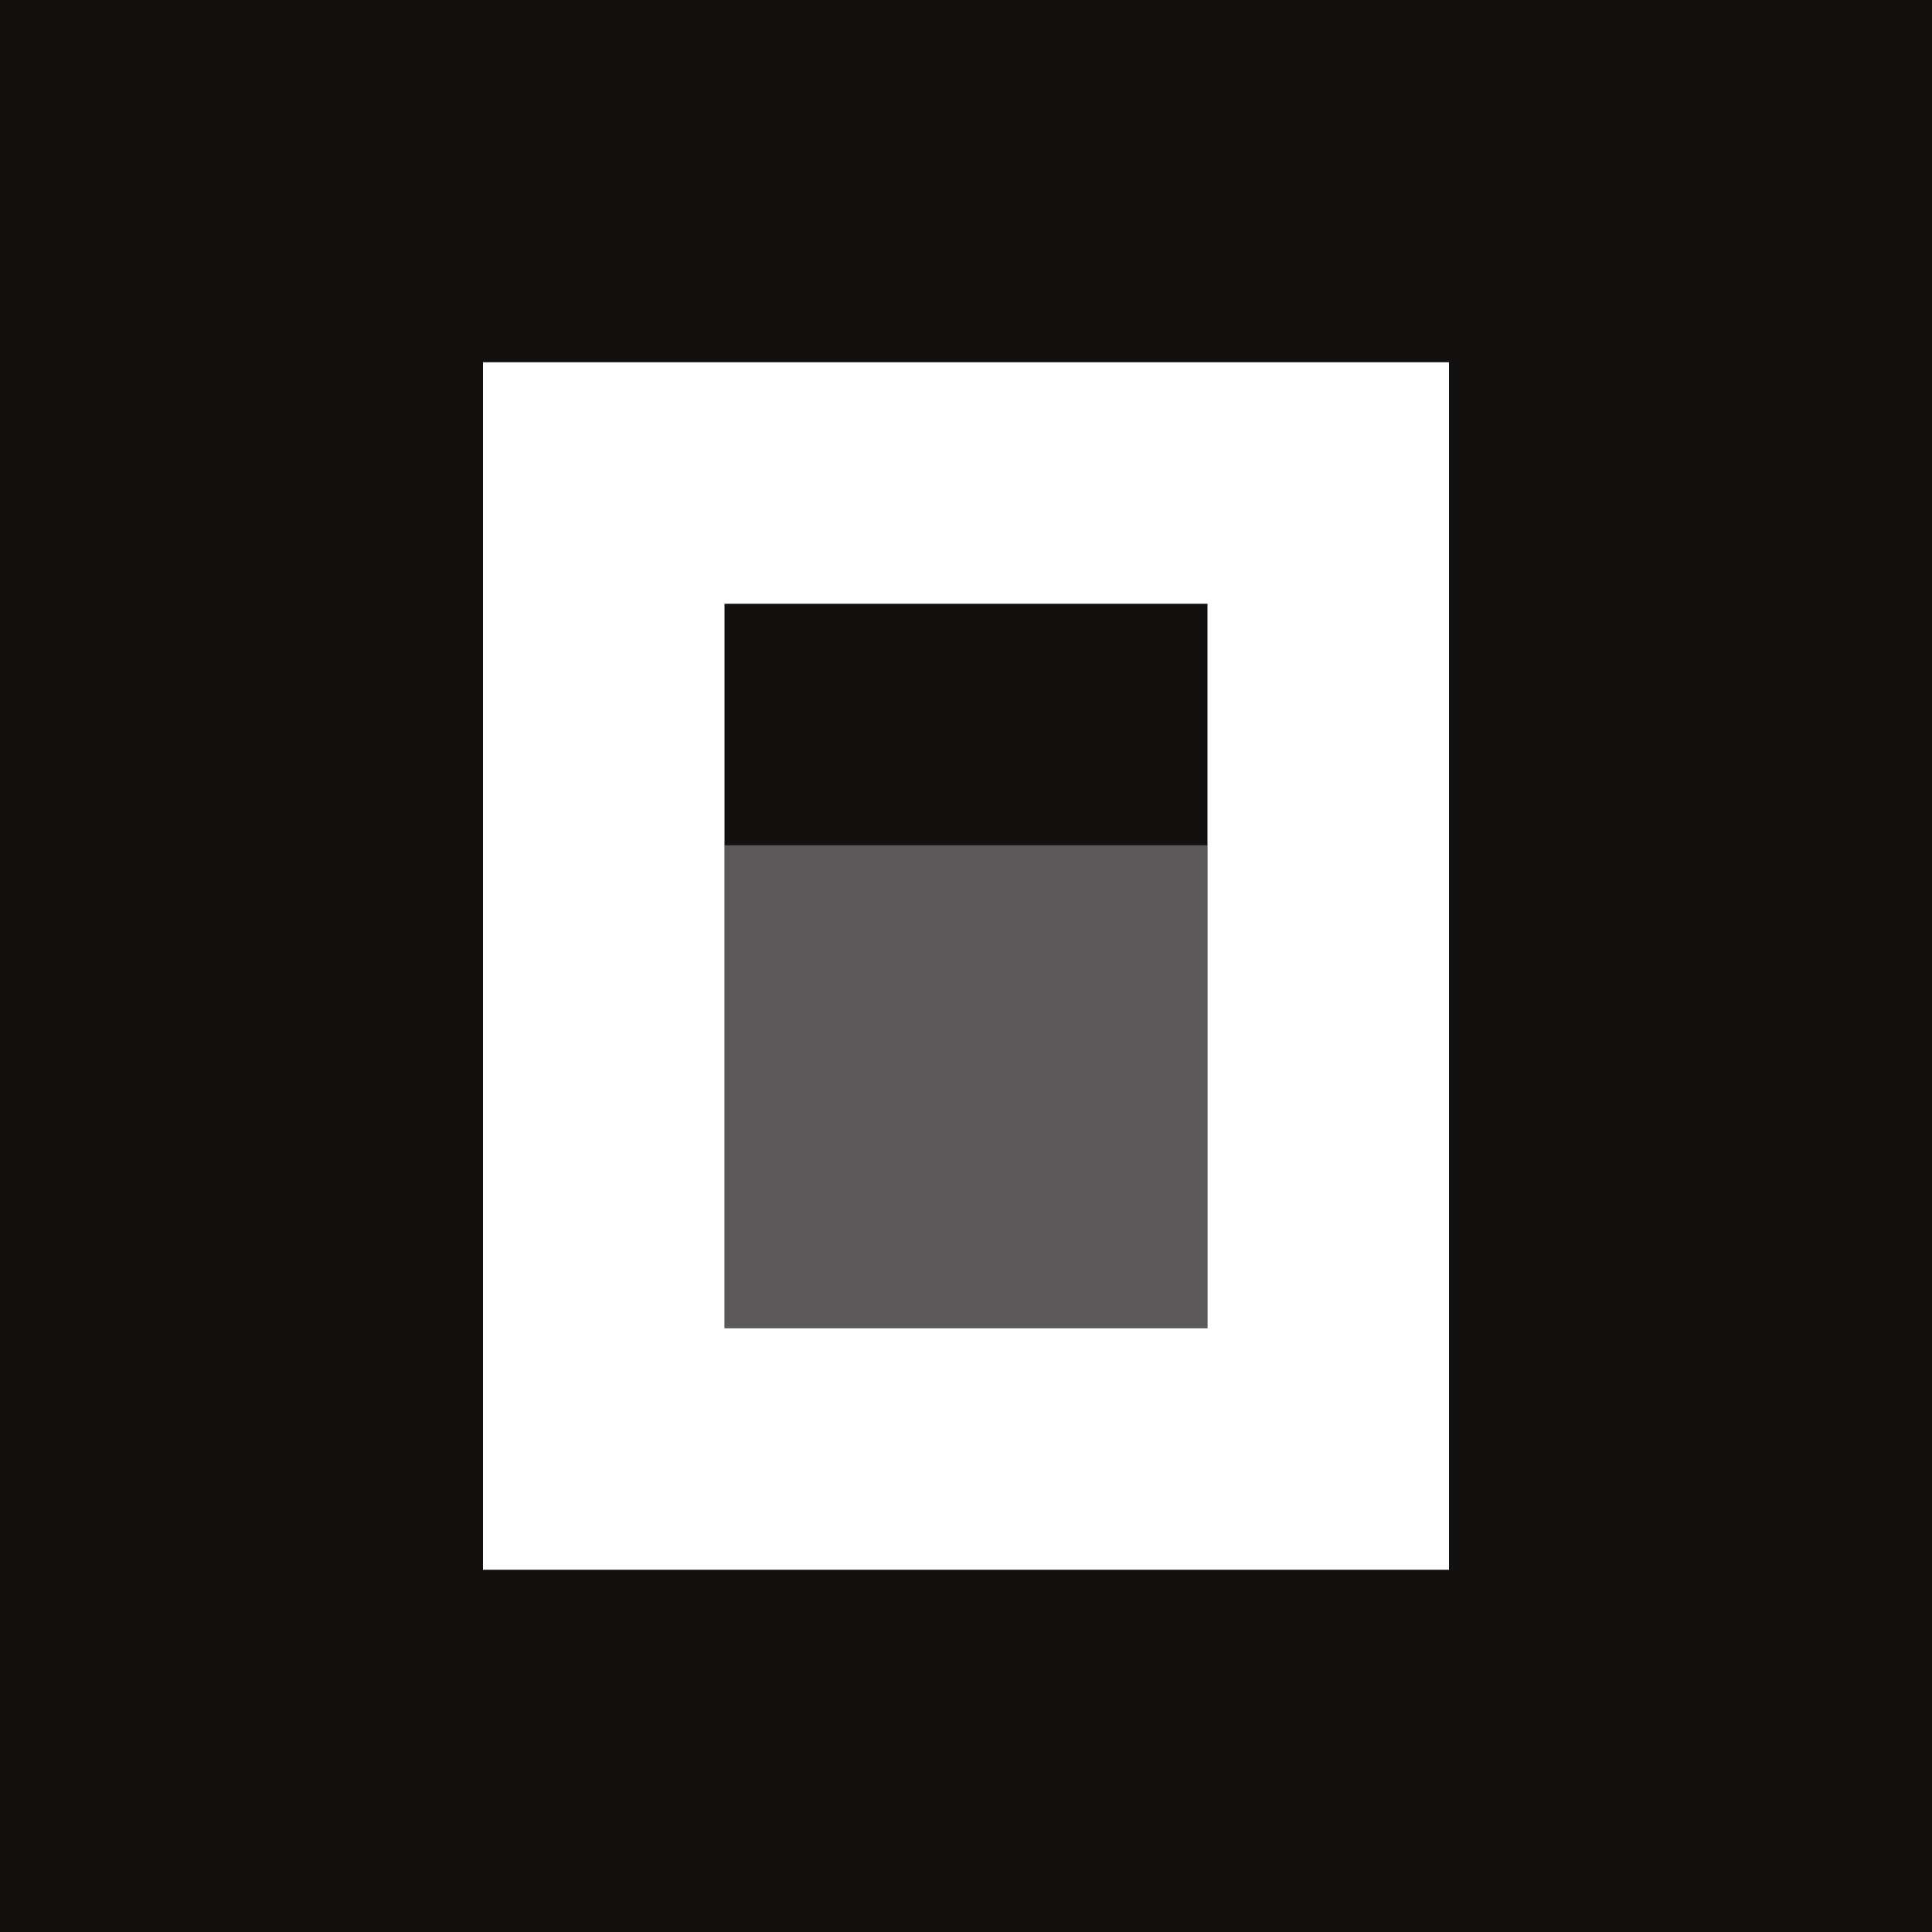
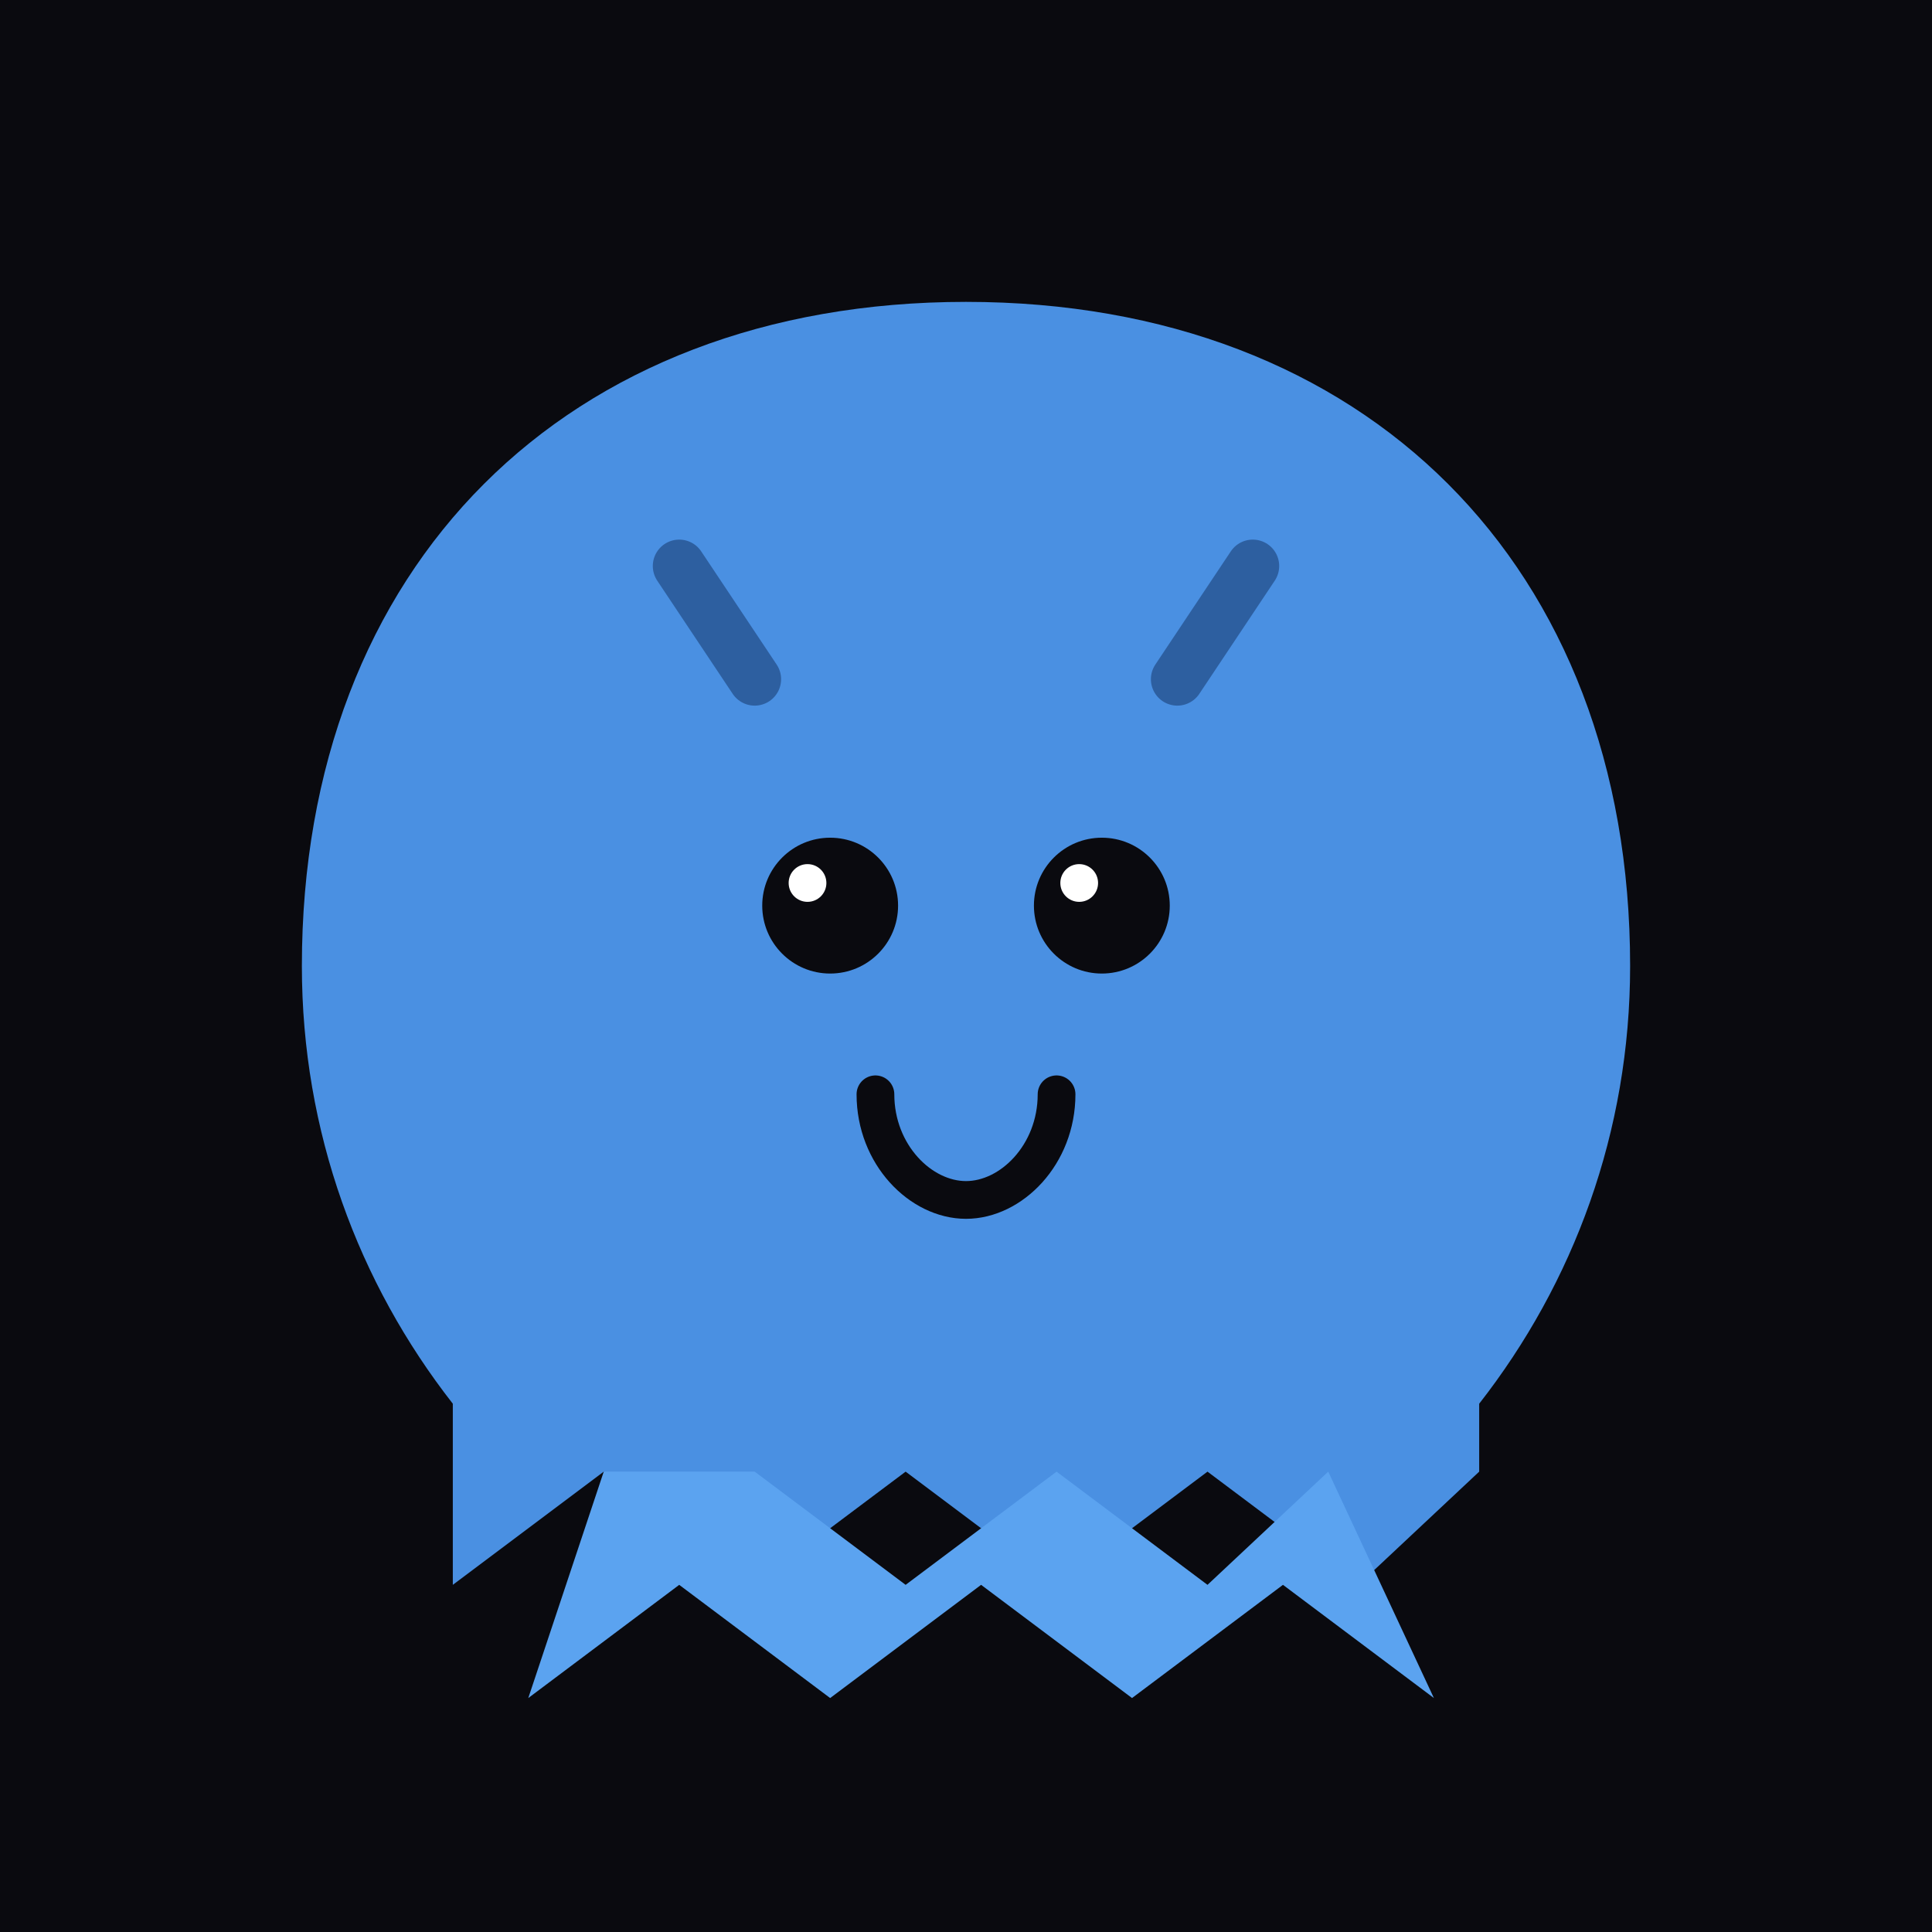
<svg xmlns="http://www.w3.org/2000/svg" version="1.1" width="512" height="512">
  <svg width="512" height="512" viewBox="0 0 512 512" fill="none">
-     <rect width="512" height="512" fill="#131010" />
-     <path d="M320 224V352H192V224H320Z" fill="#5A5858" />
-     <path fill-rule="evenodd" clip-rule="evenodd" d="M384 416H128V96H384V416ZM320 160H192V352H320V160Z" fill="white" />
+     <rect width="512" height="512" fill="#0A0A0F" />
+     <path d="M256 80C150 80 80 150 80 256C80 300 95 340 120 372L120 420L160 390L200 420L240 390L280 420L320 390L360 420L392 390L392 372C417 340 432 300 432 256C432 150 362 80 256 80Z" fill="#4A90E2" />
+     <path d="M160 390L140 450L180 420L220 450L260 420L300 450L340 420L380 450L352 390L320 420L280 390L240 420L200 390Z" fill="#5BA3F0" />
+     <circle cx="220" cy="240" r="18" fill="#0A0A0F" />
+     <circle cx="292" cy="240" r="18" fill="#0A0A0F" />
+     <circle cx="214" cy="234" r="5" fill="white" />
+     <circle cx="286" cy="234" r="5" fill="white" />
+     <path d="M232 290C232 306 244 318 256 318C268 318 280 306 280 290" stroke="#0A0A0F" stroke-width="10" stroke-linecap="round" fill="none" />
+     <path d="M200 180L180 150" stroke="#2D5FA0" stroke-width="14" stroke-linecap="round" />
+     <path d="M312 180L332 150" stroke="#2D5FA0" stroke-width="14" stroke-linecap="round" />
  </svg>
  <style>@media (prefers-color-scheme: light) { :root { filter: none; } }
@media (prefers-color-scheme: dark) { :root { filter: none; } }
</style>
</svg>
